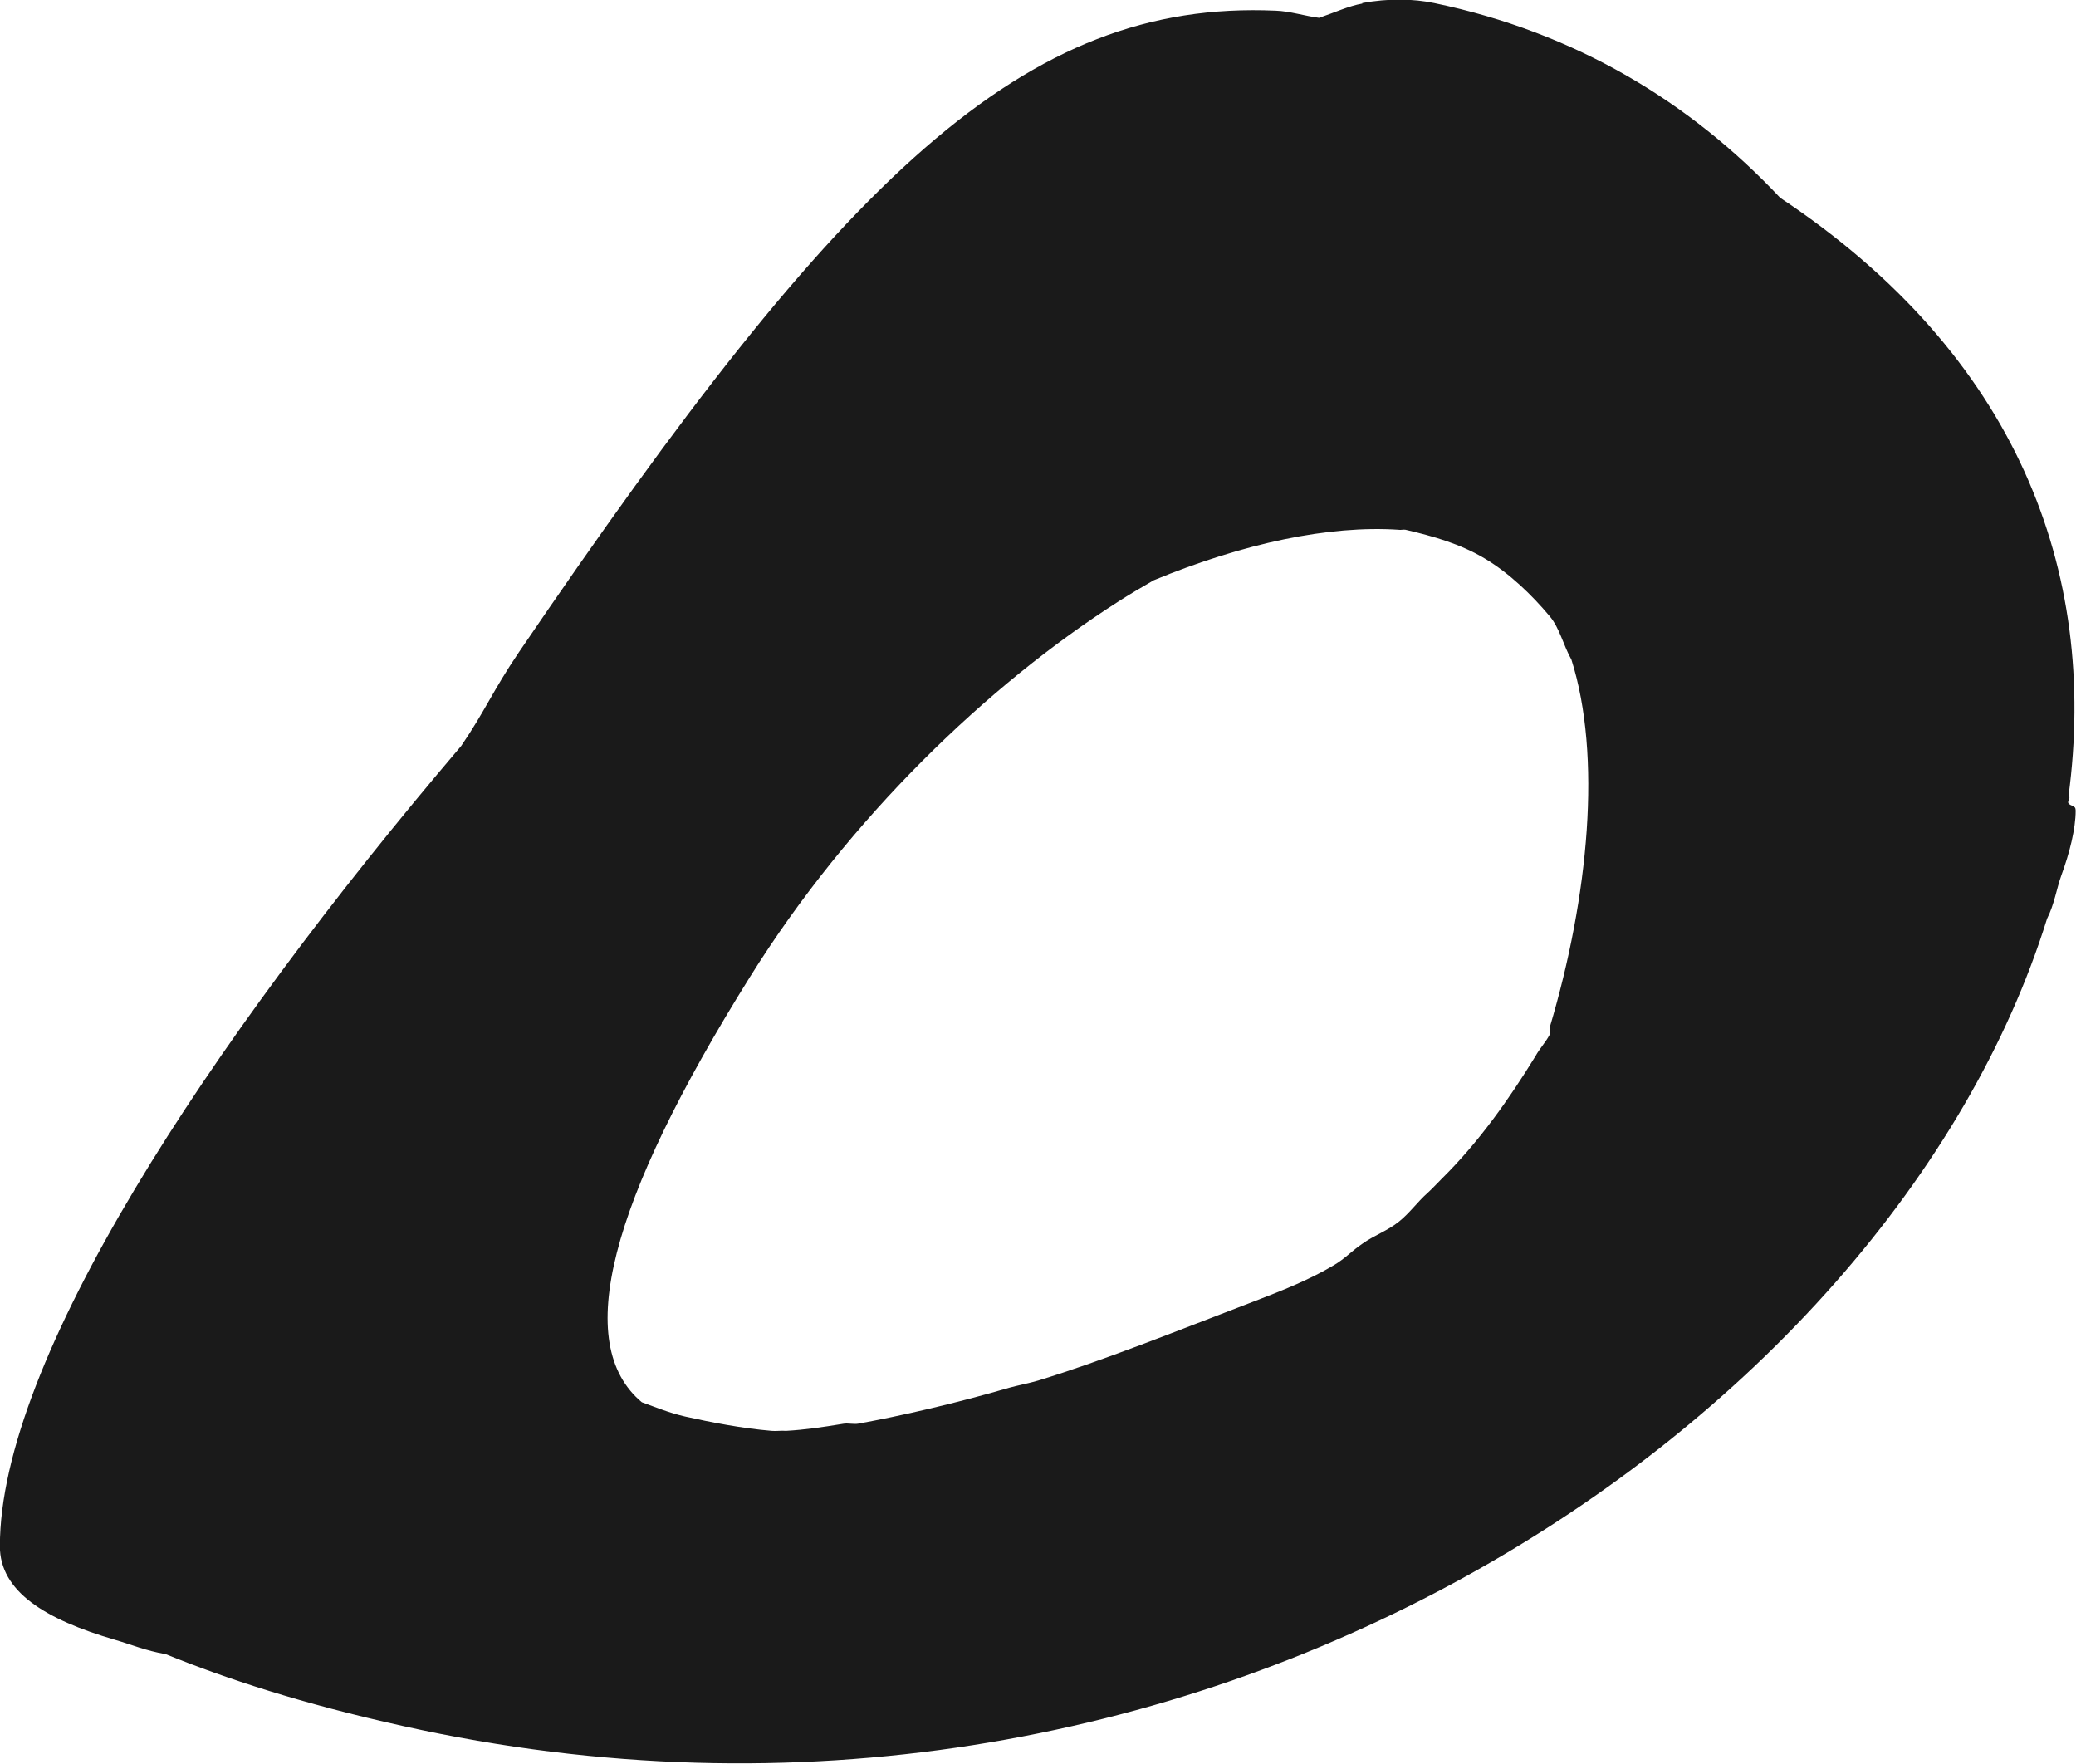
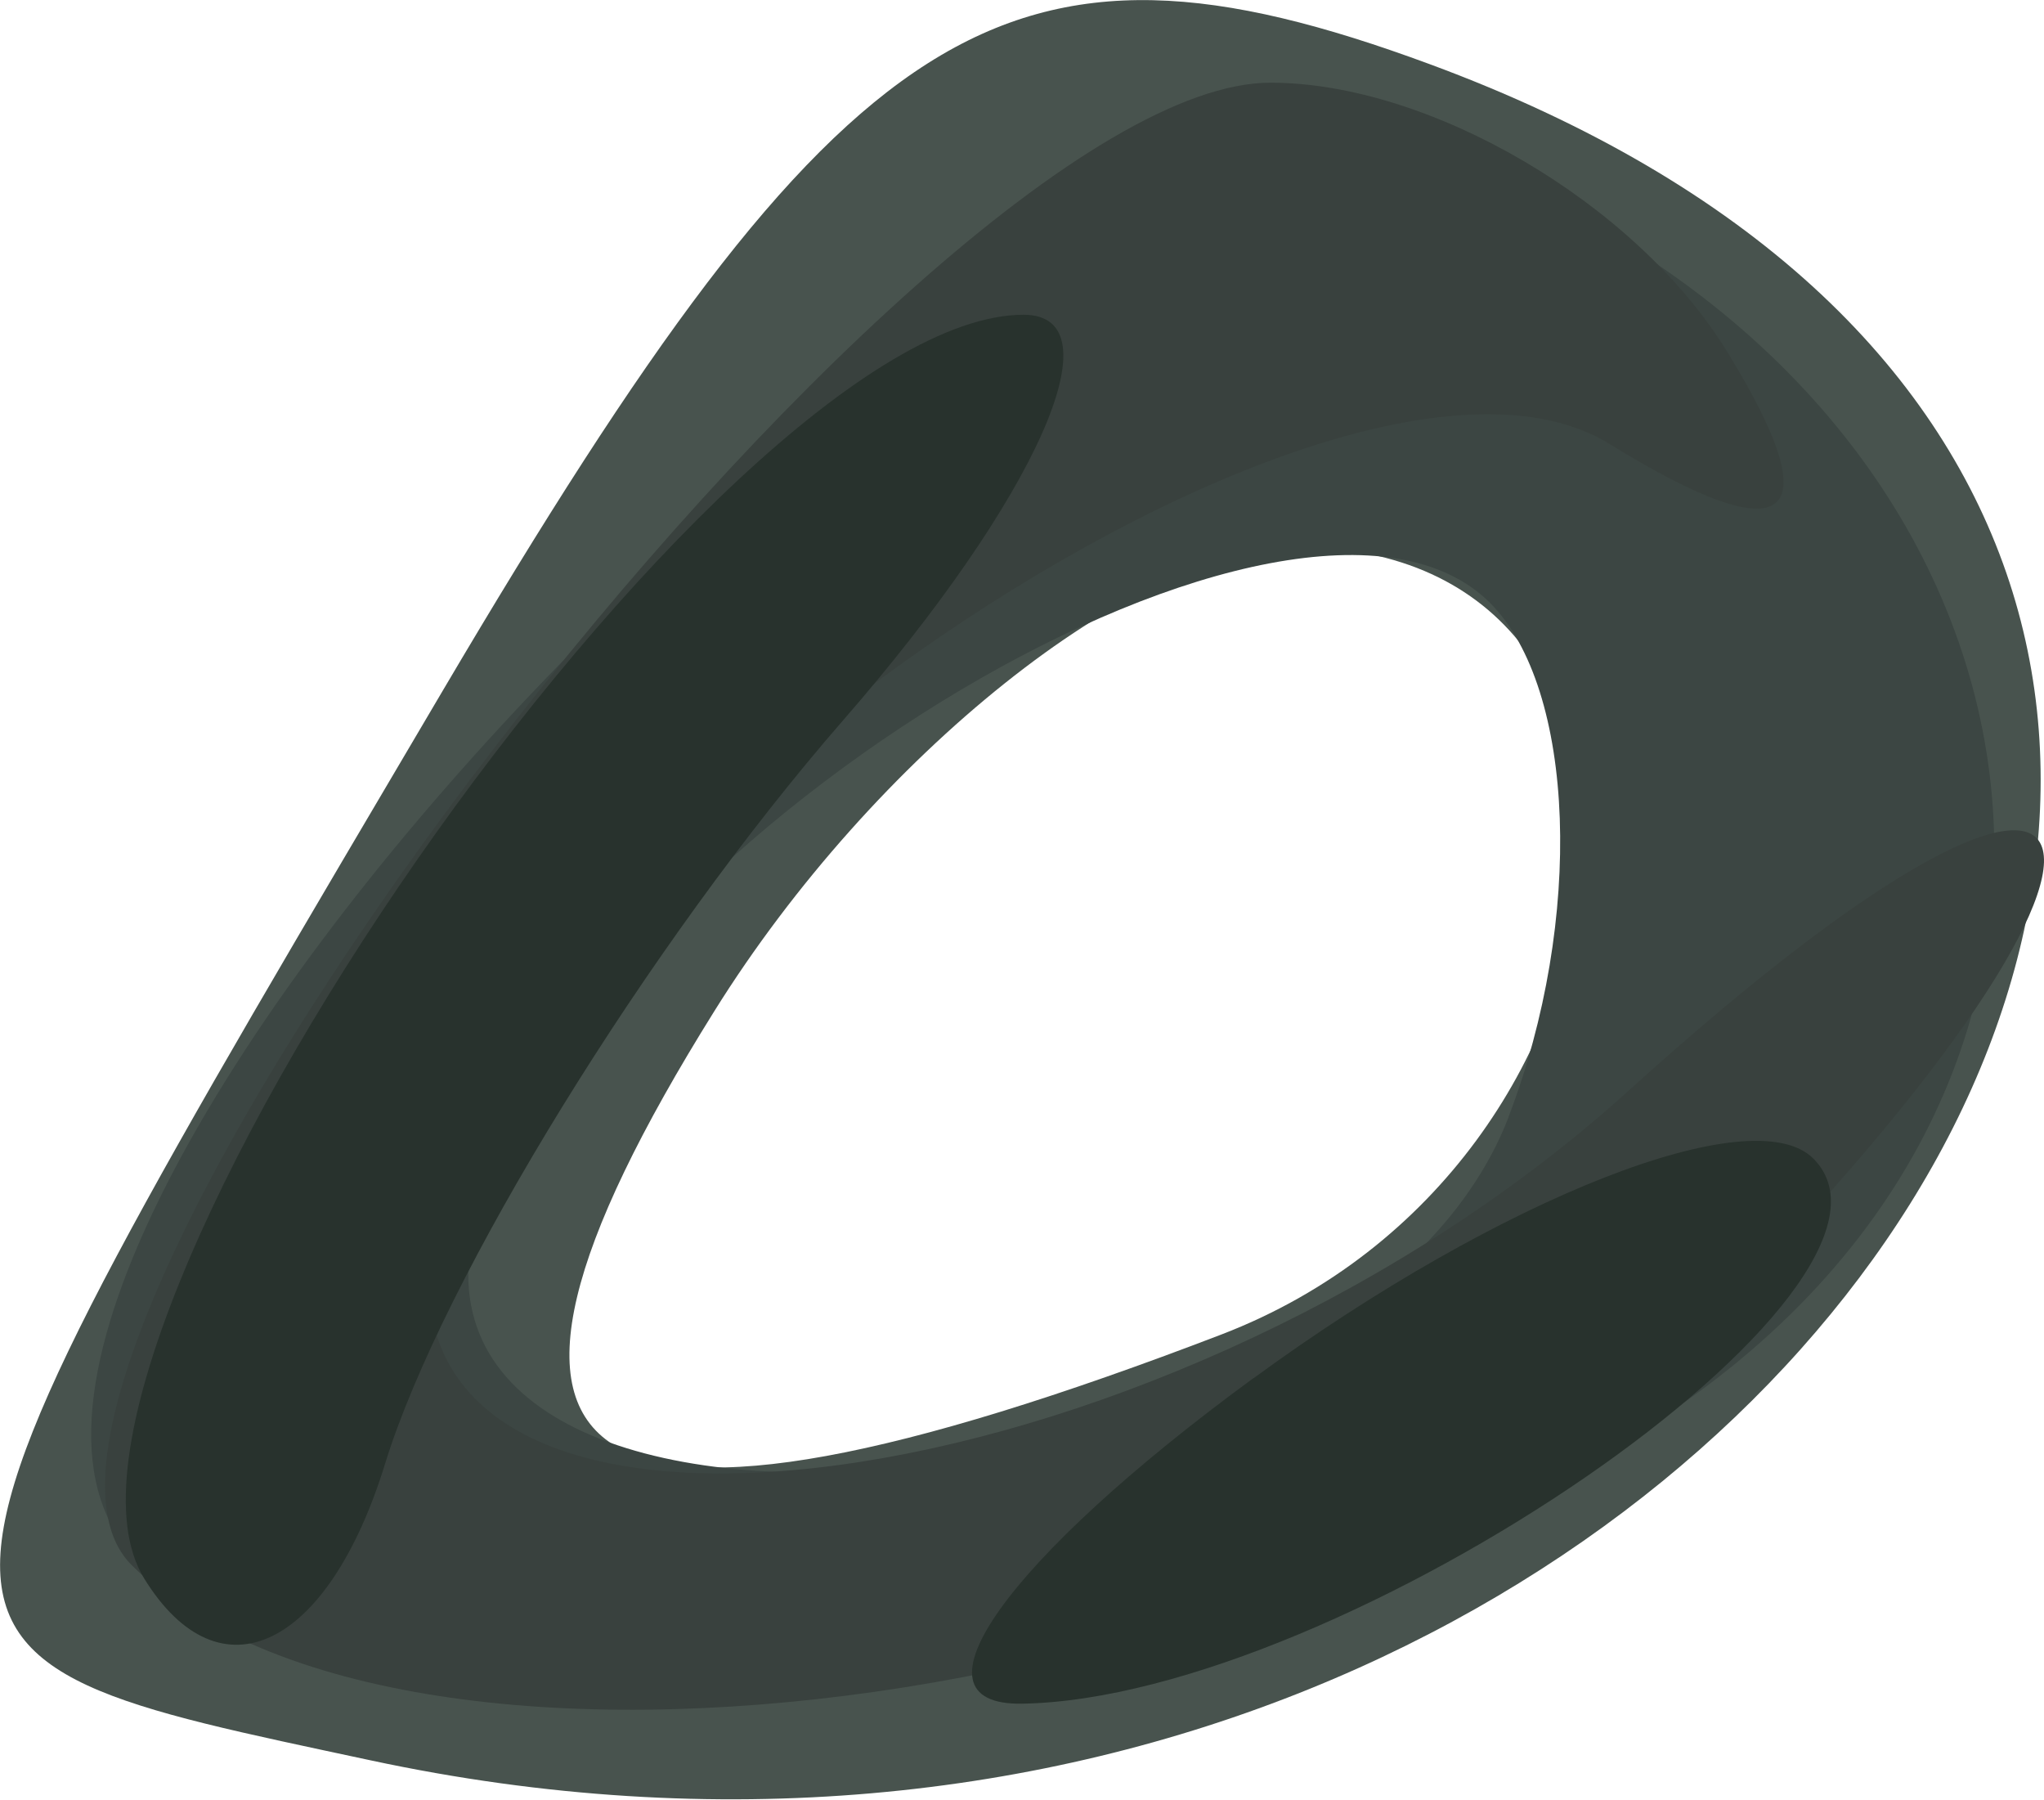
- <svg xmlns="http://www.w3.org/2000/svg" width="9" height="7.645" id="svg4110" version="1.1">
-   <defs id="defs4112" />
-   <g id="layer1" transform="translate(-382.5625,-595.8287)">
-     <g id="g4199">
-       <path style="fill:#1a1a1a" d="m 388.469,595.844 c -0.061,0.011 -0.12,0.039 -0.188,0.062 -0.062,-0.008 -0.127,-0.029 -0.188,-0.031 -1.09,-0.048 -1.873,0.709 -3.281,2.781 -0.115,0.17 -0.144,0.25 -0.25,0.406 -1.11,1.304 -2,2.668 -2,3.469 0,0.195 0.194,0.317 0.5,0.406 0.075,0.022 0.129,0.046 0.219,0.062 0.262,0.106 0.587,0.214 1.031,0.312 3.435,0.763 6.444,-1.313 7.125,-3.5 0.032,-0.063 0.041,-0.13 0.062,-0.188 0.036,-0.098 0.062,-0.202 0.062,-0.281 0,-0.024 -0.02,-0.017 -0.031,-0.031 -0.007,-0.009 0.012,-0.026 0,-0.031 0.13,-0.977 -0.223,-1.912 -1.25,-2.594 -0.389,-0.414 -0.887,-0.717 -1.5,-0.844 -0.091,-0.019 -0.198,-0.021 -0.312,0 z m 0.156,2.281 c 0.01,0.002 0.022,-0.002 0.031,0 0.12,0.028 0.237,0.061 0.344,0.125 0.107,0.064 0.204,0.158 0.281,0.25 0.043,0.051 0.059,0.126 0.094,0.188 0.132,0.416 0.076,1.024 -0.094,1.594 -0.003,0.01 0.003,0.021 0,0.031 -0.017,0.033 -0.044,0.061 -0.062,0.094 -0.115,0.187 -0.245,0.372 -0.406,0.531 -0.021,0.021 -0.041,0.043 -0.062,0.062 -0.044,0.039 -0.078,0.088 -0.125,0.125 -0.047,0.038 -0.107,0.059 -0.156,0.094 -0.045,0.03 -0.077,0.066 -0.125,0.094 -0.107,0.064 -0.227,0.111 -0.344,0.156 -0.35,0.134 -0.654,0.257 -0.938,0.344 -0.037,0.011 -0.089,0.021 -0.125,0.031 -0.229,0.067 -0.473,0.123 -0.656,0.156 -0.018,0.003 -0.045,-0.003 -0.062,0 -0.099,0.016 -0.165,0.026 -0.25,0.031 -0.022,-0.002 -0.041,0.002 -0.062,0 -0.13,-0.011 -0.263,-0.037 -0.375,-0.062 -0.07,-0.016 -0.124,-0.039 -0.188,-0.062 -0.301,-0.252 -0.144,-0.863 0.469,-1.844 0.432,-0.692 1.033,-1.266 1.594,-1.625 0.051,-0.033 0.106,-0.065 0.156,-0.094 0.39,-0.161 0.761,-0.239 1.062,-0.219 z" id="path4211" />
+ <svg xmlns="http://www.w3.org/2000/svg" width="8.81" height="7.753" id="svg4019" version="1.1">
+   <defs id="defs4021" />
+   <g id="layer1" transform="translate(-425.5822,-647.1487)">
+     <g id="g4089">
+       <path style="fill:#48534e" d="m 427.179,654.734 c -2.176,-0.466 -2.181,-0.383 0.315,-4.615 1.727,-2.927 2.423,-3.369 4.25,-2.694 5.568,2.055 1.477,8.604 -4.565,7.309 z m 3.668,-1.835 c 1.878,-0.721 2.132,-3.393 0.322,-3.393 -0.693,0 -1.822,0.9 -2.508,2 -1.278,2.046 -0.616,2.468 2.186,1.393 z" id="path4097" />
+       <path style="fill:#3c4643" d="m 426.083,653.755 c -0.9,-1.456 4.082,-6.565 5.771,-5.917 2.581,0.99 3.132,3.787 1.046,5.312 -2.001,1.463 -6.064,1.824 -6.817,0.605 z m 6.001,-1.793 c 0.326,-0.849 0.29,-1.845 -0.079,-2.215 -0.819,-0.819 -3.807,0.953 -4.349,2.579 -0.593,1.778 3.744,1.421 4.429,-0.365 z" id="path4095" />
+       <path style="fill:#39413e" d="m 426.149,653.892 c -0.861,-0.861 3.386,-6.387 4.909,-6.387 0.689,0 1.574,0.52 1.966,1.155 0.455,0.737 0.273,0.882 -0.504,0.402 -1.218,-0.753 -5.091,1.984 -5.091,3.598 0,1.439 3.248,0.931 5.171,-0.81 2.232,-2.02 2.449,-1.108 0.257,1.084 -1.562,1.562 -5.537,2.13 -6.708,0.958 z" id="path4093" />
+       <path style="fill:#28322d" d="m 426.204,653.951 c -0.614,-0.994 2.484,-5.446 3.79,-5.446 0.41,0 0.059,0.787 -0.78,1.75 -0.838,0.963 -1.726,2.403 -1.972,3.201 -0.246,0.798 -0.713,1.021 -1.038,0.495 z m 4.782,-0.864 c 1.067,-0.78 2.152,-1.206 2.412,-0.946 0.55,0.55 -2.028,2.326 -3.411,2.349 -0.518,0.008 -0.068,-0.623 0.998,-1.403 z" id="path4091" />
    </g>
  </g>
</svg>
